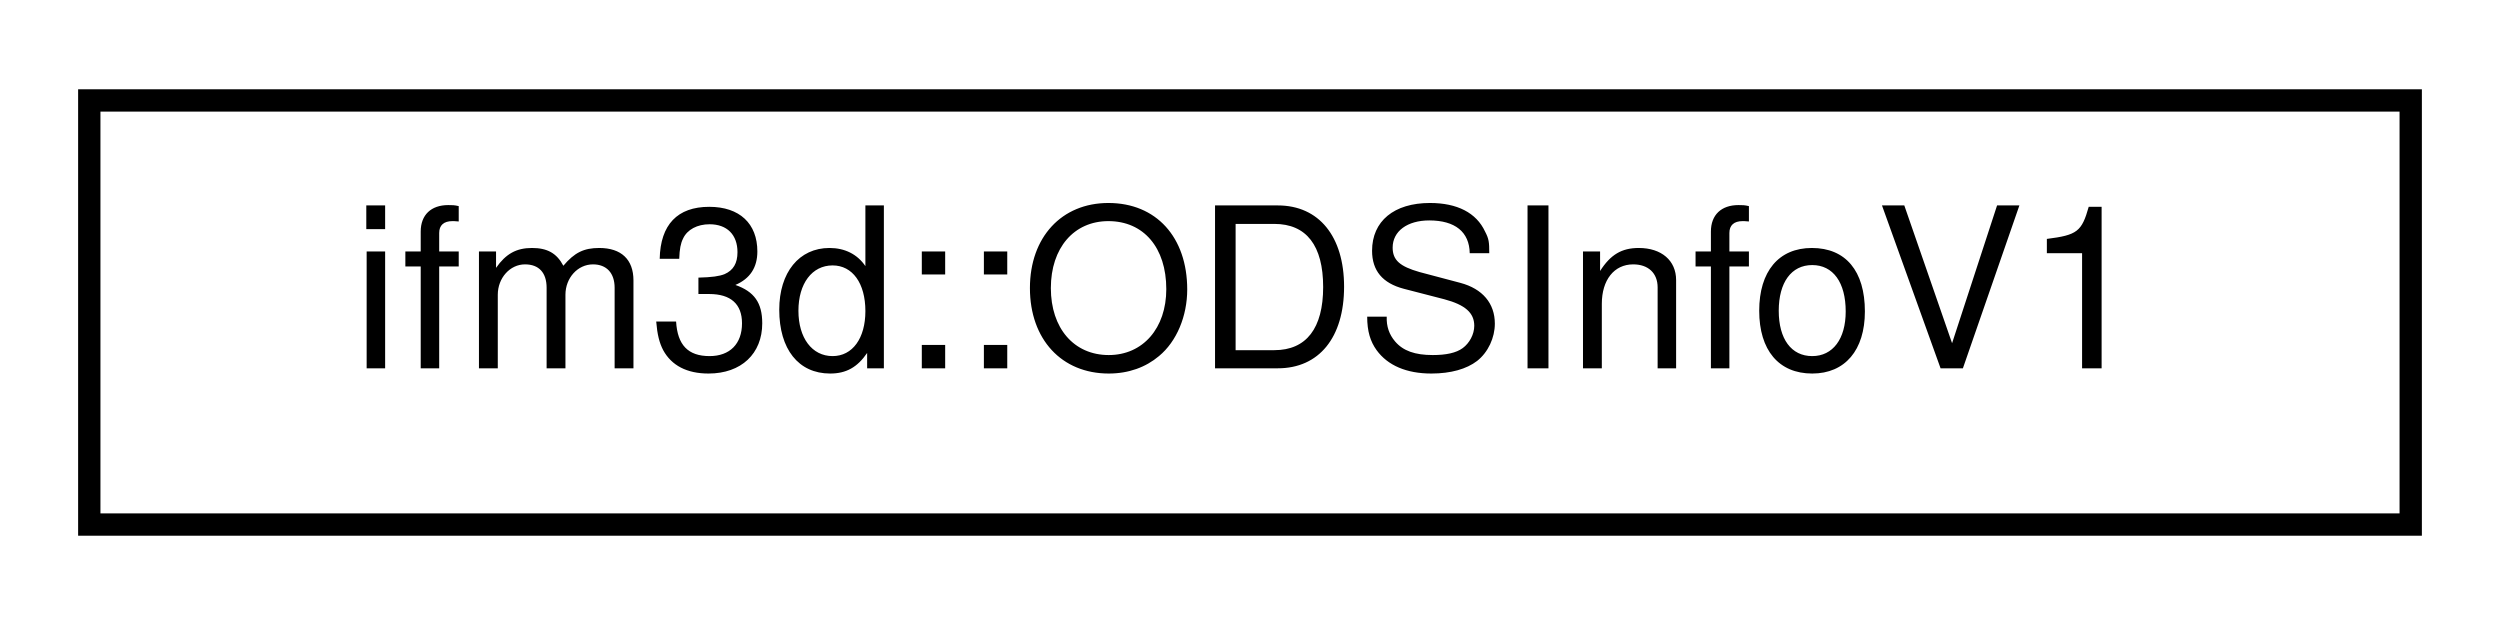
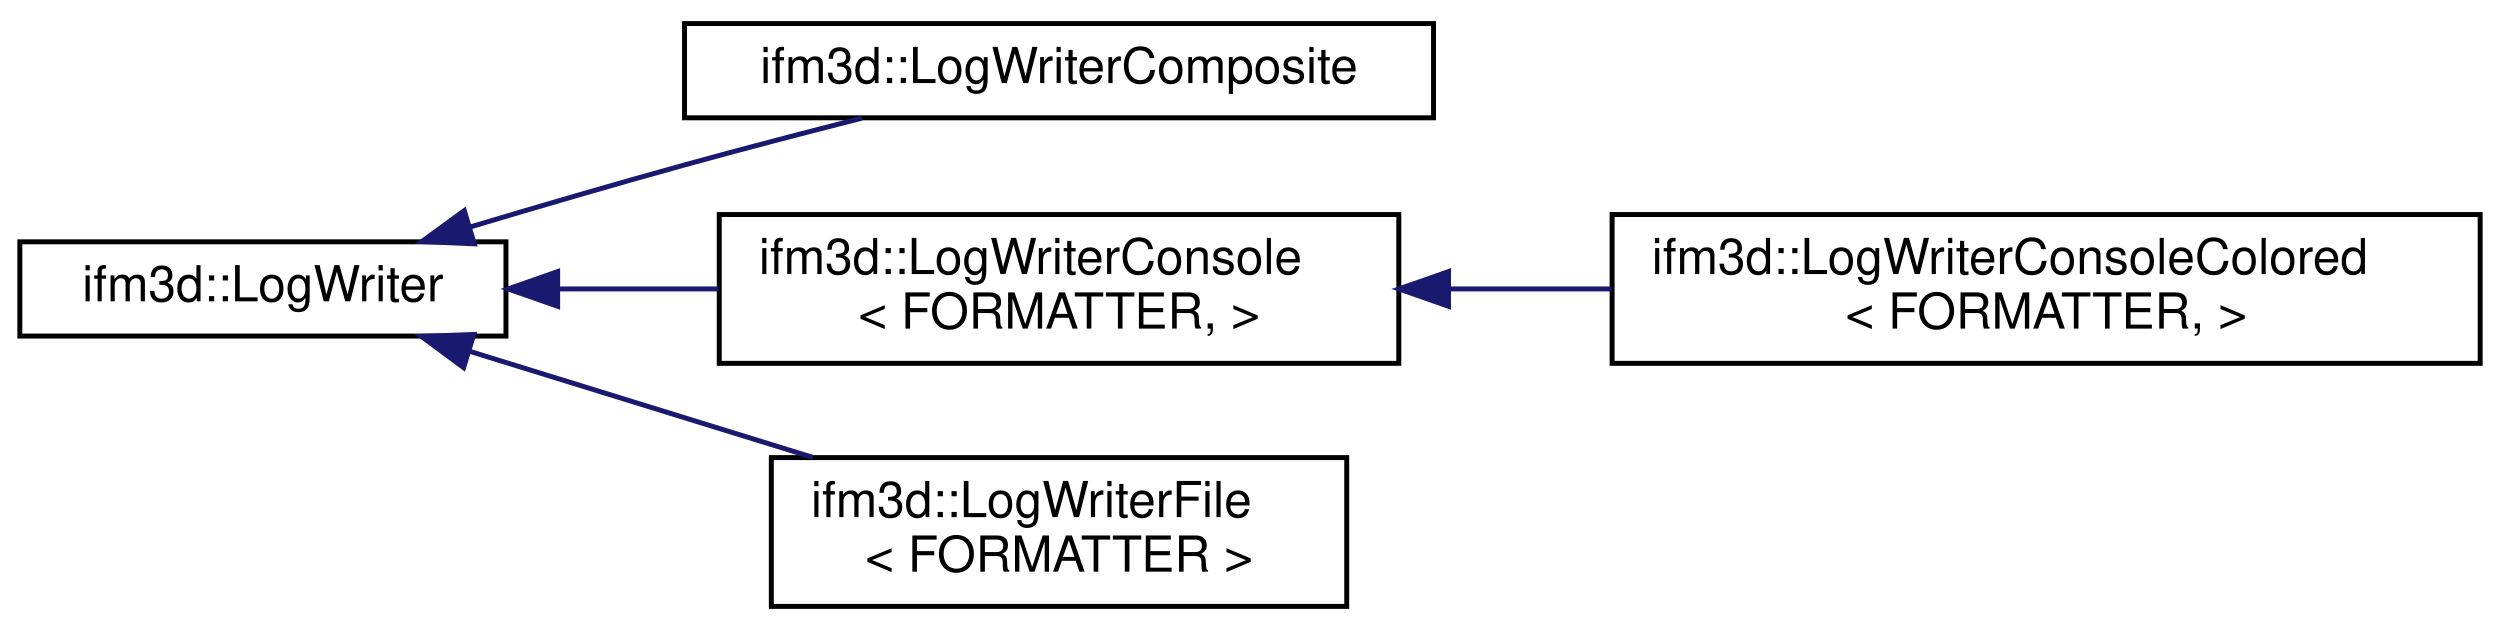
- <svg xmlns="http://www.w3.org/2000/svg" xmlns:xlink="http://www.w3.org/1999/xlink" width="112pt" height="28pt" viewBox="0.00 0.00 112.00 28.00">
-   <g id="graph0" class="graph" transform="scale(1 1) rotate(0) translate(4 24)">
+ <svg xmlns="http://www.w3.org/2000/svg" xmlns:xlink="http://www.w3.org/1999/xlink" width="504pt" height="127pt" viewBox="0.00 0.00 504.00 126.50">
+   <g id="graph0" class="graph" transform="scale(1 1) rotate(0) translate(4 122.5)">
    <g id="node1" class="node">
      <g id="a_node1">
-         <a xlink:href="classifm3d_1_1ODSInfoV1.html" target="_top" xlink:title=" ">
-           <polygon fill="none" stroke="black" points="0,-0.5 0,-19.5 104,-19.5 104,-0.5 0,-0.5" />
-           <text text-anchor="middle" x="52" y="-7.5" font-family="Helvetica,sans-Serif" font-size="10.00">ifm3d::ODSInfoV1</text>
+         <a xlink:href="classifm3d_1_1LogWriter.html" target="_top" xlink:title=" ">
+           <polygon fill="none" stroke="black" points="0,-55 0,-74 98,-74 98,-55 0,-55" />
+           <text text-anchor="middle" x="49" y="-62" font-family="Helvetica,sans-Serif" font-size="10.00">ifm3d::LogWriter</text>
        </a>
      </g>
    </g>
+     <g id="node2" class="node">
+       <g id="a_node2">
+         <a xlink:href="classifm3d_1_1LogWriterComposite.html" target="_top" xlink:title=" ">
+           <polygon fill="none" stroke="black" points="134,-99 134,-118 285,-118 285,-99 134,-99" />
+           <text text-anchor="middle" x="209.5" y="-106" font-family="Helvetica,sans-Serif" font-size="10.00">ifm3d::LogWriterComposite</text>
+         </a>
+       </g>
+     </g>
+     <g id="edge1" class="edge">
+       <path fill="none" stroke="midnightblue" d="M90.68,-76.96C104.41,-81.07 119.84,-85.59 134,-89.5 145.58,-92.7 158.23,-96 169.76,-98.93" />
+       <polygon fill="midnightblue" stroke="midnightblue" points="91.62,-73.59 81.03,-74.05 89.6,-80.29 91.62,-73.59" />
+     </g>
+     <g id="node3" class="node">
+       <g id="a_node3">
+         <a xlink:href="classifm3d_1_1LogWriterConsole.html" target="_top" xlink:title=" ">
+           <polygon fill="none" stroke="black" points="141,-49.5 141,-79.5 278,-79.5 278,-49.5 141,-49.5" />
+           <text text-anchor="start" x="149" y="-67.5" font-family="Helvetica,sans-Serif" font-size="10.00">ifm3d::LogWriterConsole</text>
+           <text text-anchor="middle" x="209.5" y="-56.5" font-family="Helvetica,sans-Serif" font-size="10.00">&lt; FORMATTER, &gt;</text>
+         </a>
+       </g>
+     </g>
+     <g id="edge2" class="edge">
+       <path fill="none" stroke="midnightblue" d="M108.68,-64.5C119.15,-64.5 130.14,-64.5 140.83,-64.5" />
+       <polygon fill="midnightblue" stroke="midnightblue" points="108.42,-61 98.42,-64.5 108.42,-68 108.42,-61" />
+     </g>
+     <g id="node5" class="node">
+       <g id="a_node5">
+         <a xlink:href="classifm3d_1_1LogWriterFile.html" target="_top" xlink:title=" ">
+           <polygon fill="none" stroke="black" points="151.5,-0.5 151.5,-30.5 267.5,-30.5 267.5,-0.5 151.5,-0.5" />
+           <text text-anchor="start" x="159.5" y="-18.5" font-family="Helvetica,sans-Serif" font-size="10.00">ifm3d::LogWriterFile</text>
+           <text text-anchor="middle" x="209.5" y="-7.5" font-family="Helvetica,sans-Serif" font-size="10.00">&lt; FORMATTER &gt;</text>
+         </a>
+       </g>
+     </g>
+     <g id="edge4" class="edge">
+       <path fill="none" stroke="midnightblue" d="M90.57,-51.96C111.69,-45.43 137.67,-37.4 159.86,-30.54" />
+       <polygon fill="midnightblue" stroke="midnightblue" points="89.46,-48.64 80.94,-54.94 91.52,-55.33 89.46,-48.64" />
+     </g>
+     <g id="node4" class="node">
+       <g id="a_node4">
+         <a xlink:href="classifm3d_1_1LogWriterConsoleColored.html" target="_top" xlink:title=" ">
+           <polygon fill="none" stroke="black" points="321,-49.5 321,-79.5 496,-79.5 496,-49.5 321,-49.5" />
+           <text text-anchor="start" x="329" y="-67.5" font-family="Helvetica,sans-Serif" font-size="10.00">ifm3d::LogWriterConsoleColored</text>
+           <text text-anchor="middle" x="408.5" y="-56.5" font-family="Helvetica,sans-Serif" font-size="10.00">&lt; FORMATTER, &gt;</text>
+         </a>
+       </g>
+     </g>
+     <g id="edge3" class="edge">
+       <path fill="none" stroke="midnightblue" d="M288.2,-64.5C298.94,-64.5 310.03,-64.5 320.92,-64.5" />
+       <polygon fill="midnightblue" stroke="midnightblue" points="288.02,-61 278.02,-64.5 288.02,-68 288.02,-61" />
+     </g>
  </g>
</svg>
